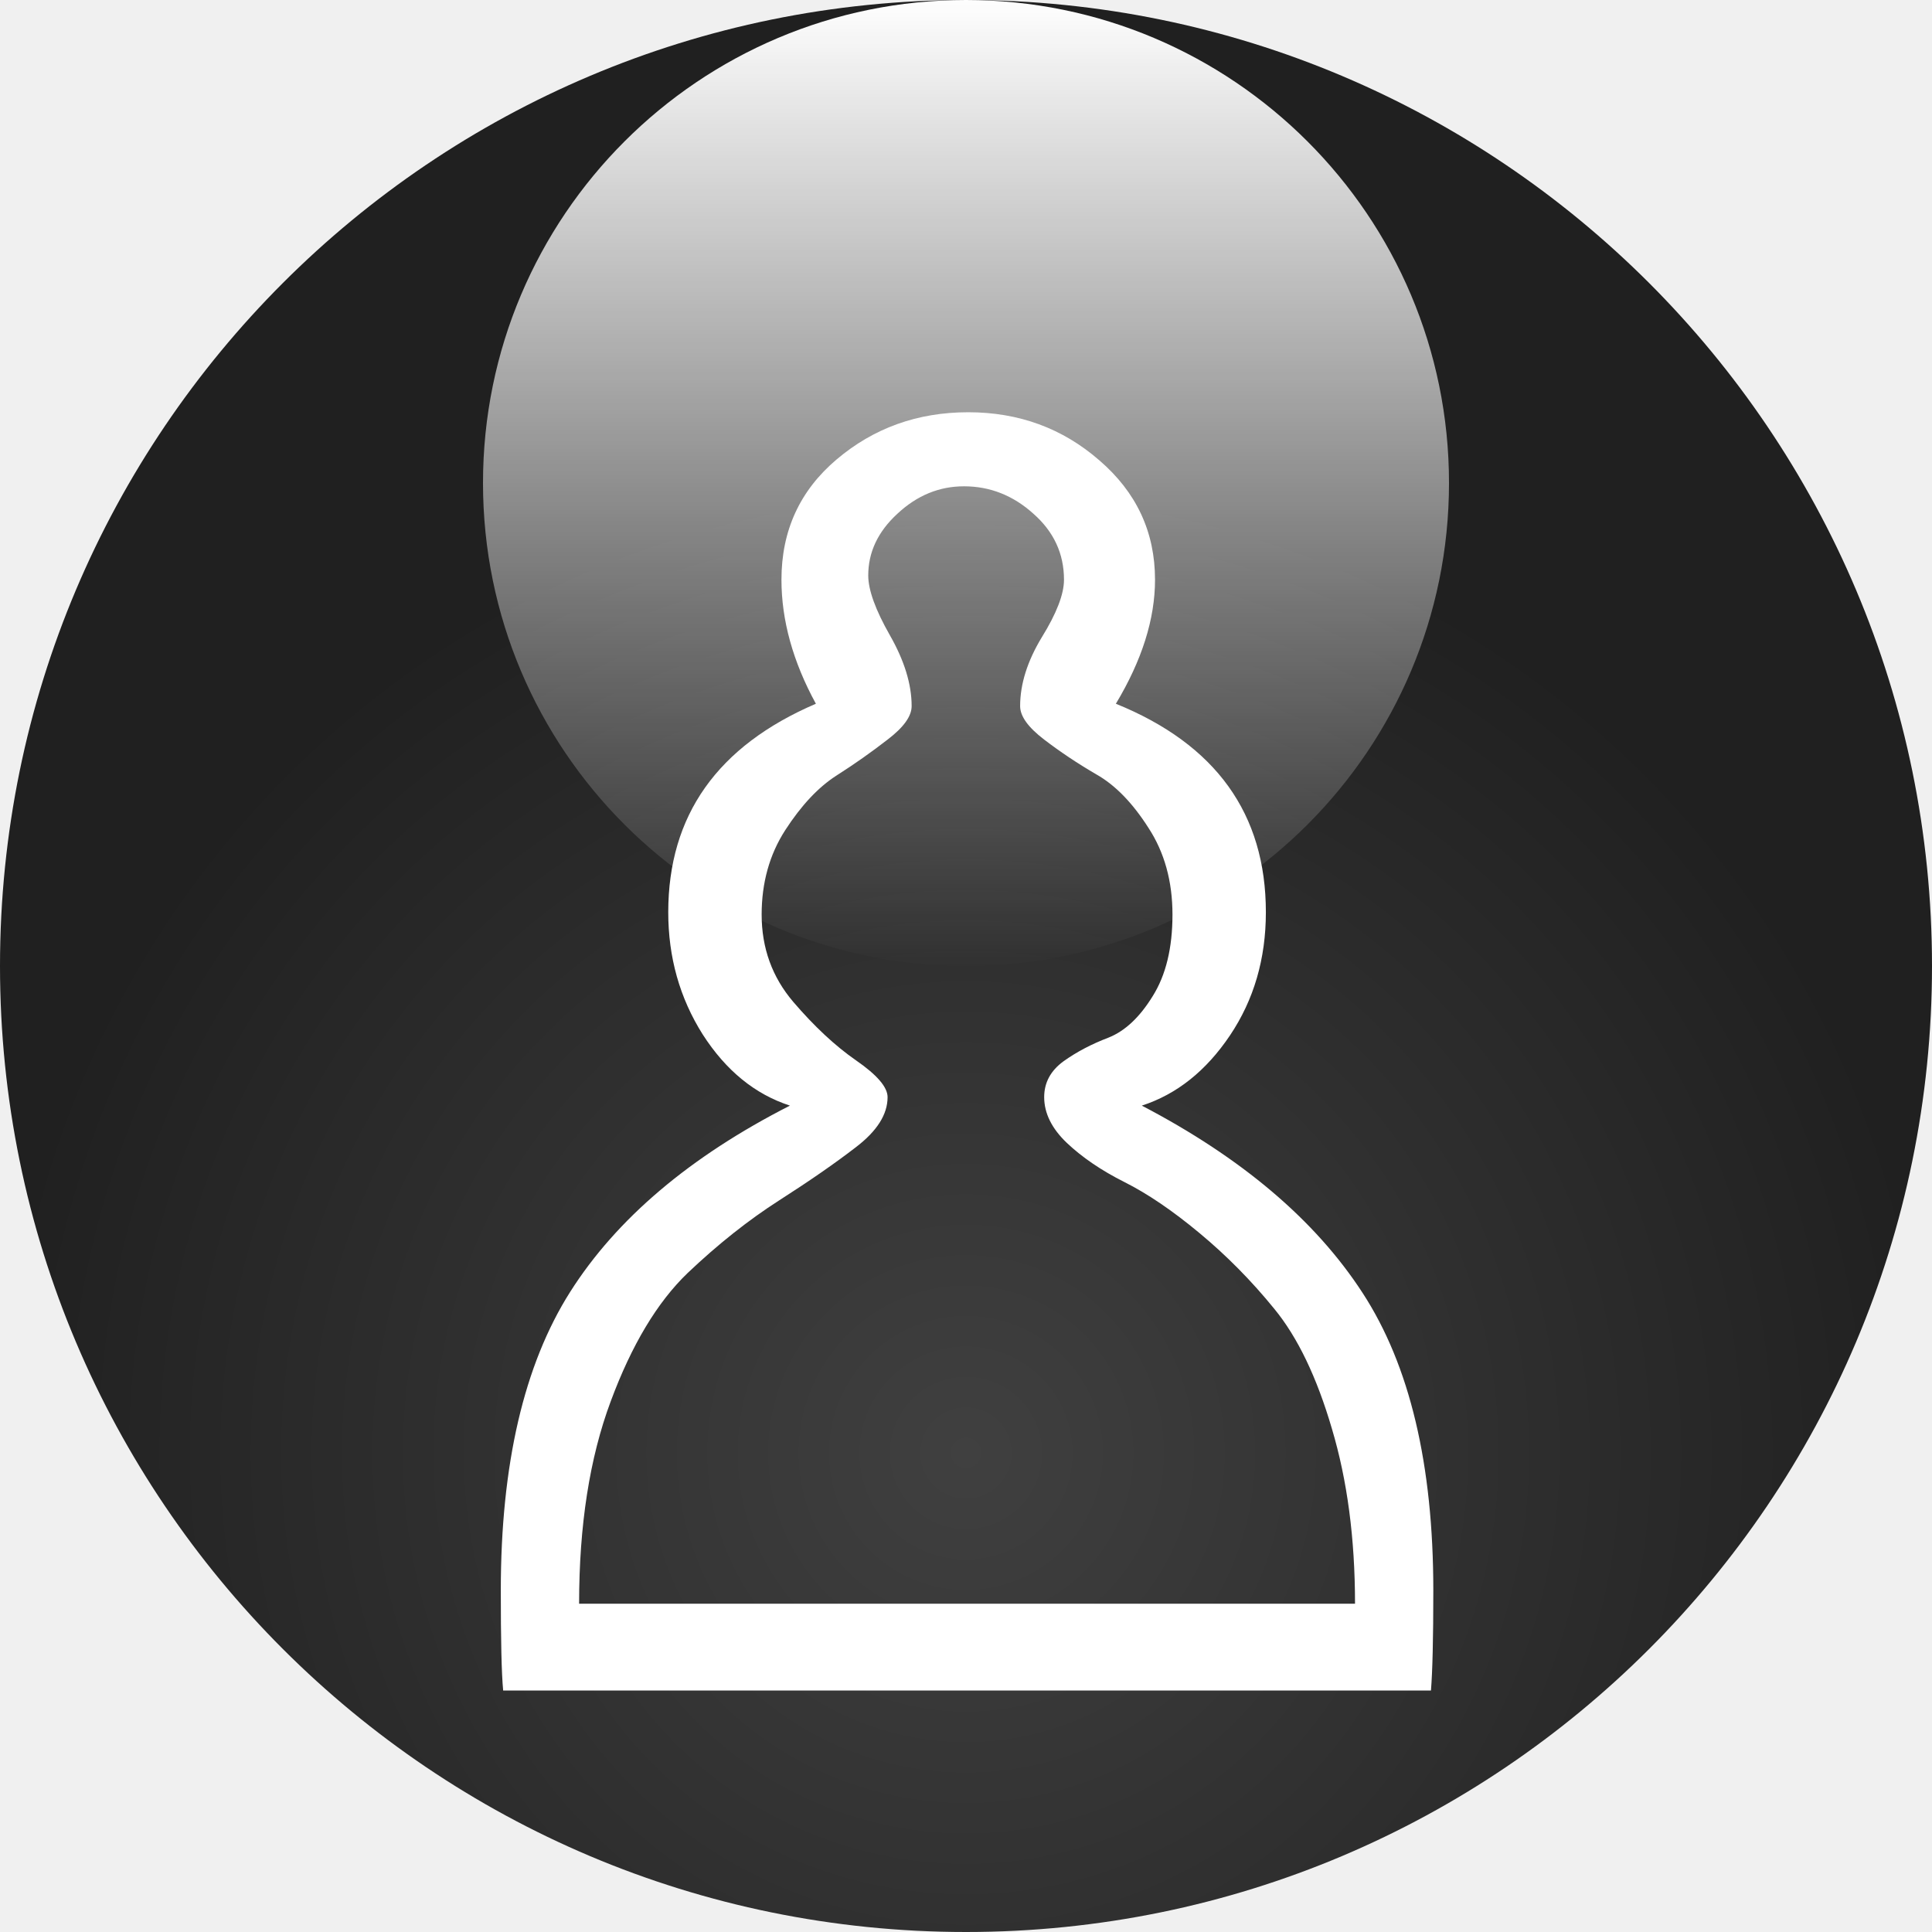
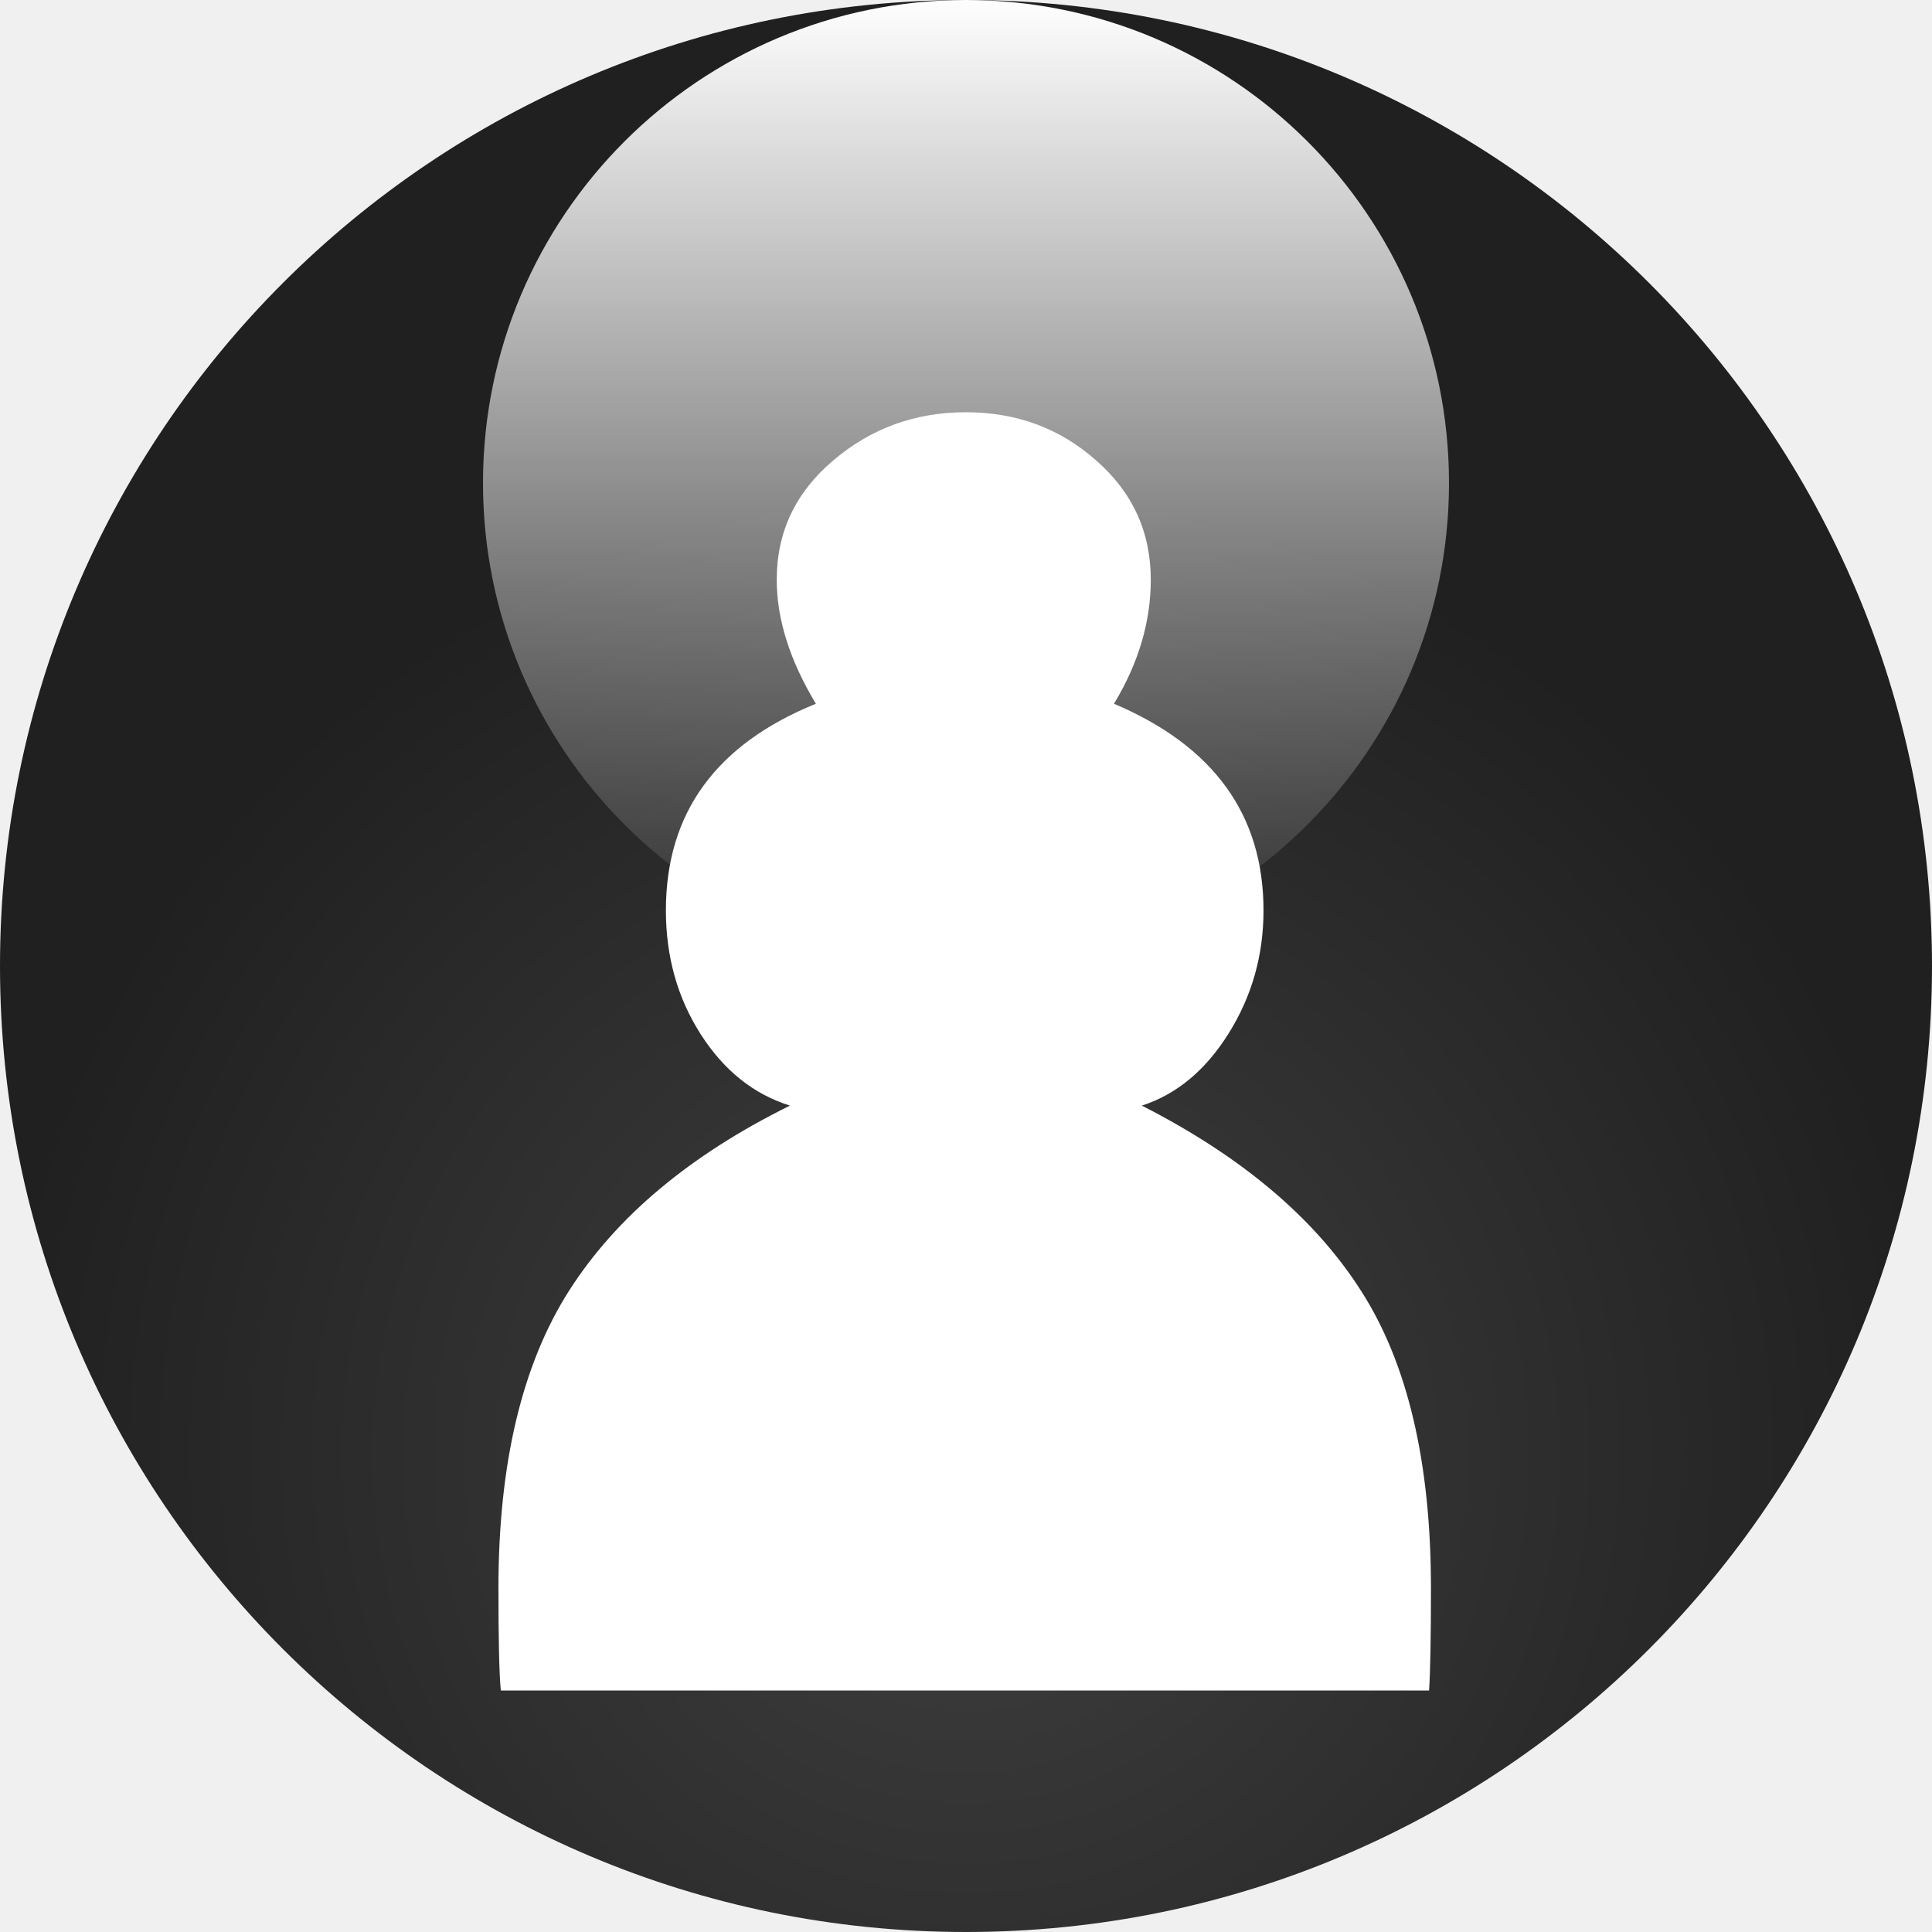
- <svg height="64" width="64">
-   <radialGradient cy="75%" id="gradient1">
-     <stop offset="0%" stop-color="#404040" />
-     <stop offset="100%" stop-color="#202020" />
-   </radialGradient>
-   <linearGradient id="gradient2" x1="50%" x2="50%" y1="0%" y2="100%">
-     <stop offset="0%" stop-color="#FFFFFF" />
-     <stop offset="100%" stop-color="#FFFFFF" stop-opacity="0" />
-   </linearGradient>
+ <svg xmlns="http://www.w3.org/2000/svg" height="64" width="64">
+   <defs>
+     <radialGradient cy="75%" id="gradient1">
+       <stop offset="0%" stop-color="#404040" />
+       <stop offset="100%" stop-color="#202020" />
+     </radialGradient>
+     <linearGradient id="gradient2" x1="50%" x2="50%" y1="0%" y2="100%">
+       <stop offset="0%" stop-color="#FFFFFF" />
+       <stop offset="100%" stop-color="#FFFFFF" stop-opacity="0" />
+     </linearGradient>
+   </defs>
  <circle cx="32" cy="32" fill="url(#gradient1)" r="32" />
  <circle cx="32" cy="16" fill="url(#gradient2)" r="16" />
-   <text fill="#FFFFFF" font-family="FreeSerif" font-size="72" text-anchor="middle" x="32" y="56">♙</text>
+   <text fill="#FFFFFF" font-family="FreeSerif" font-size="72" text-anchor="middle" x="32" y="56">♟</text>
</svg>
